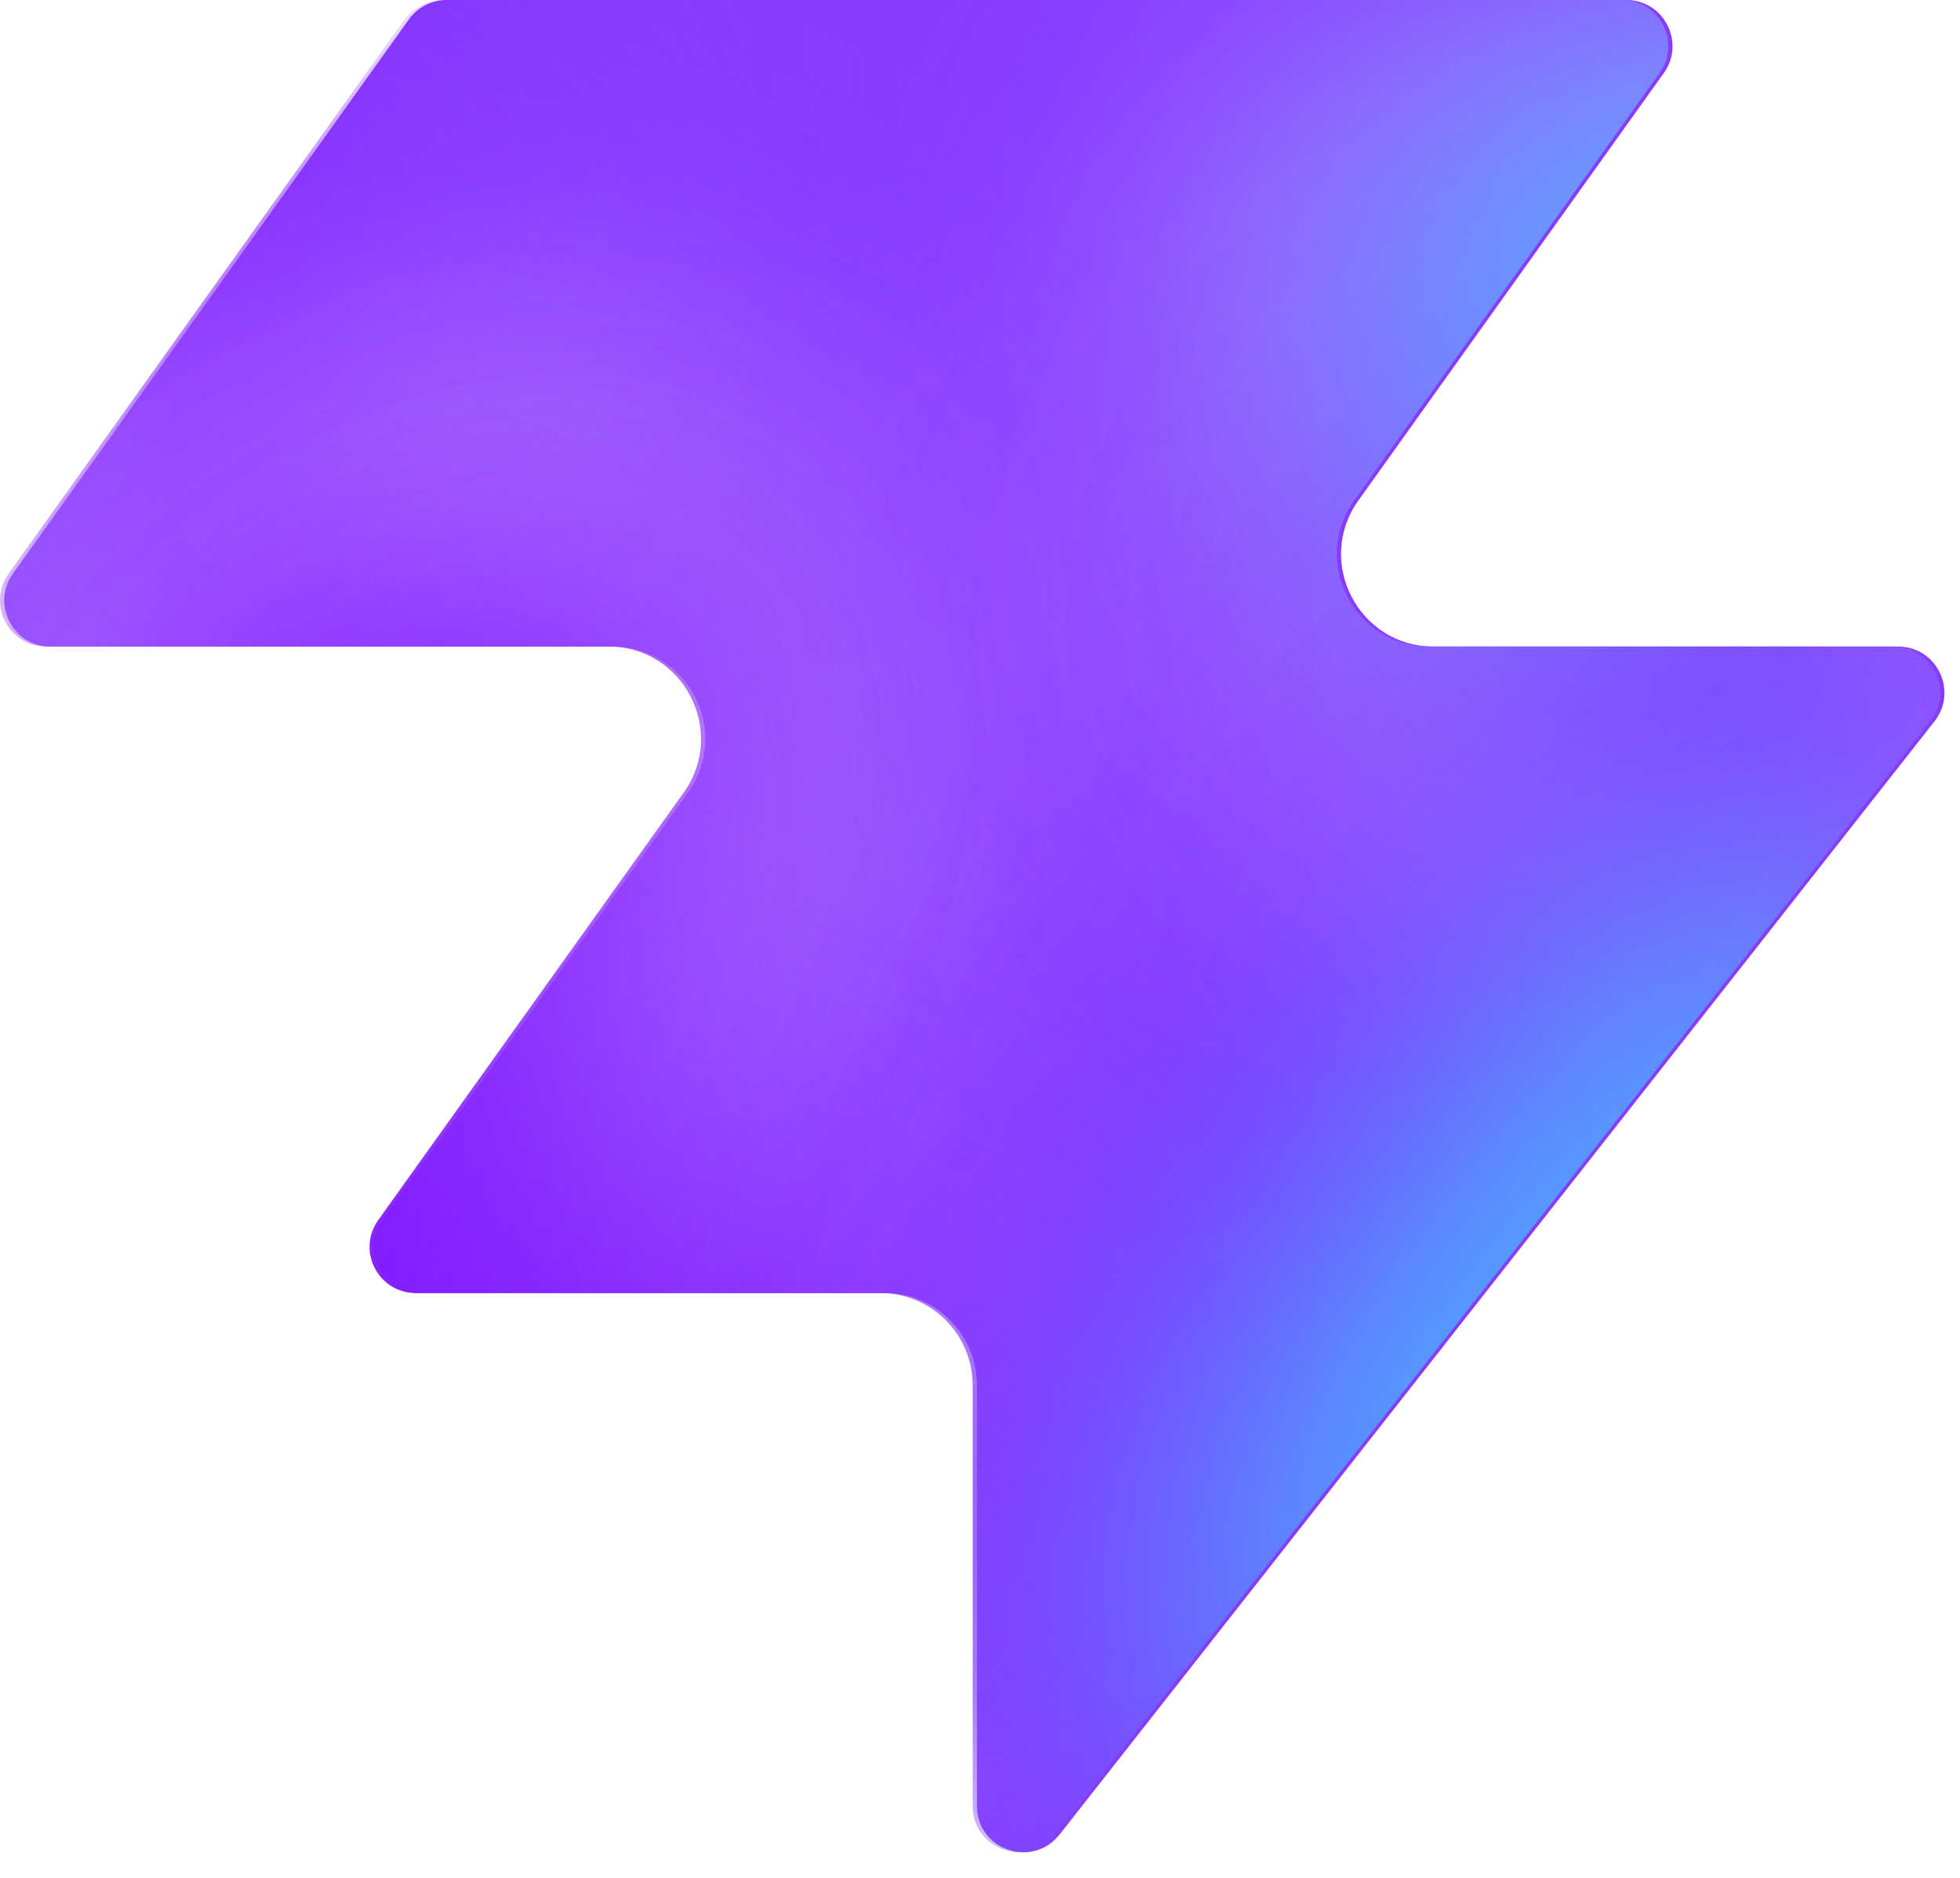
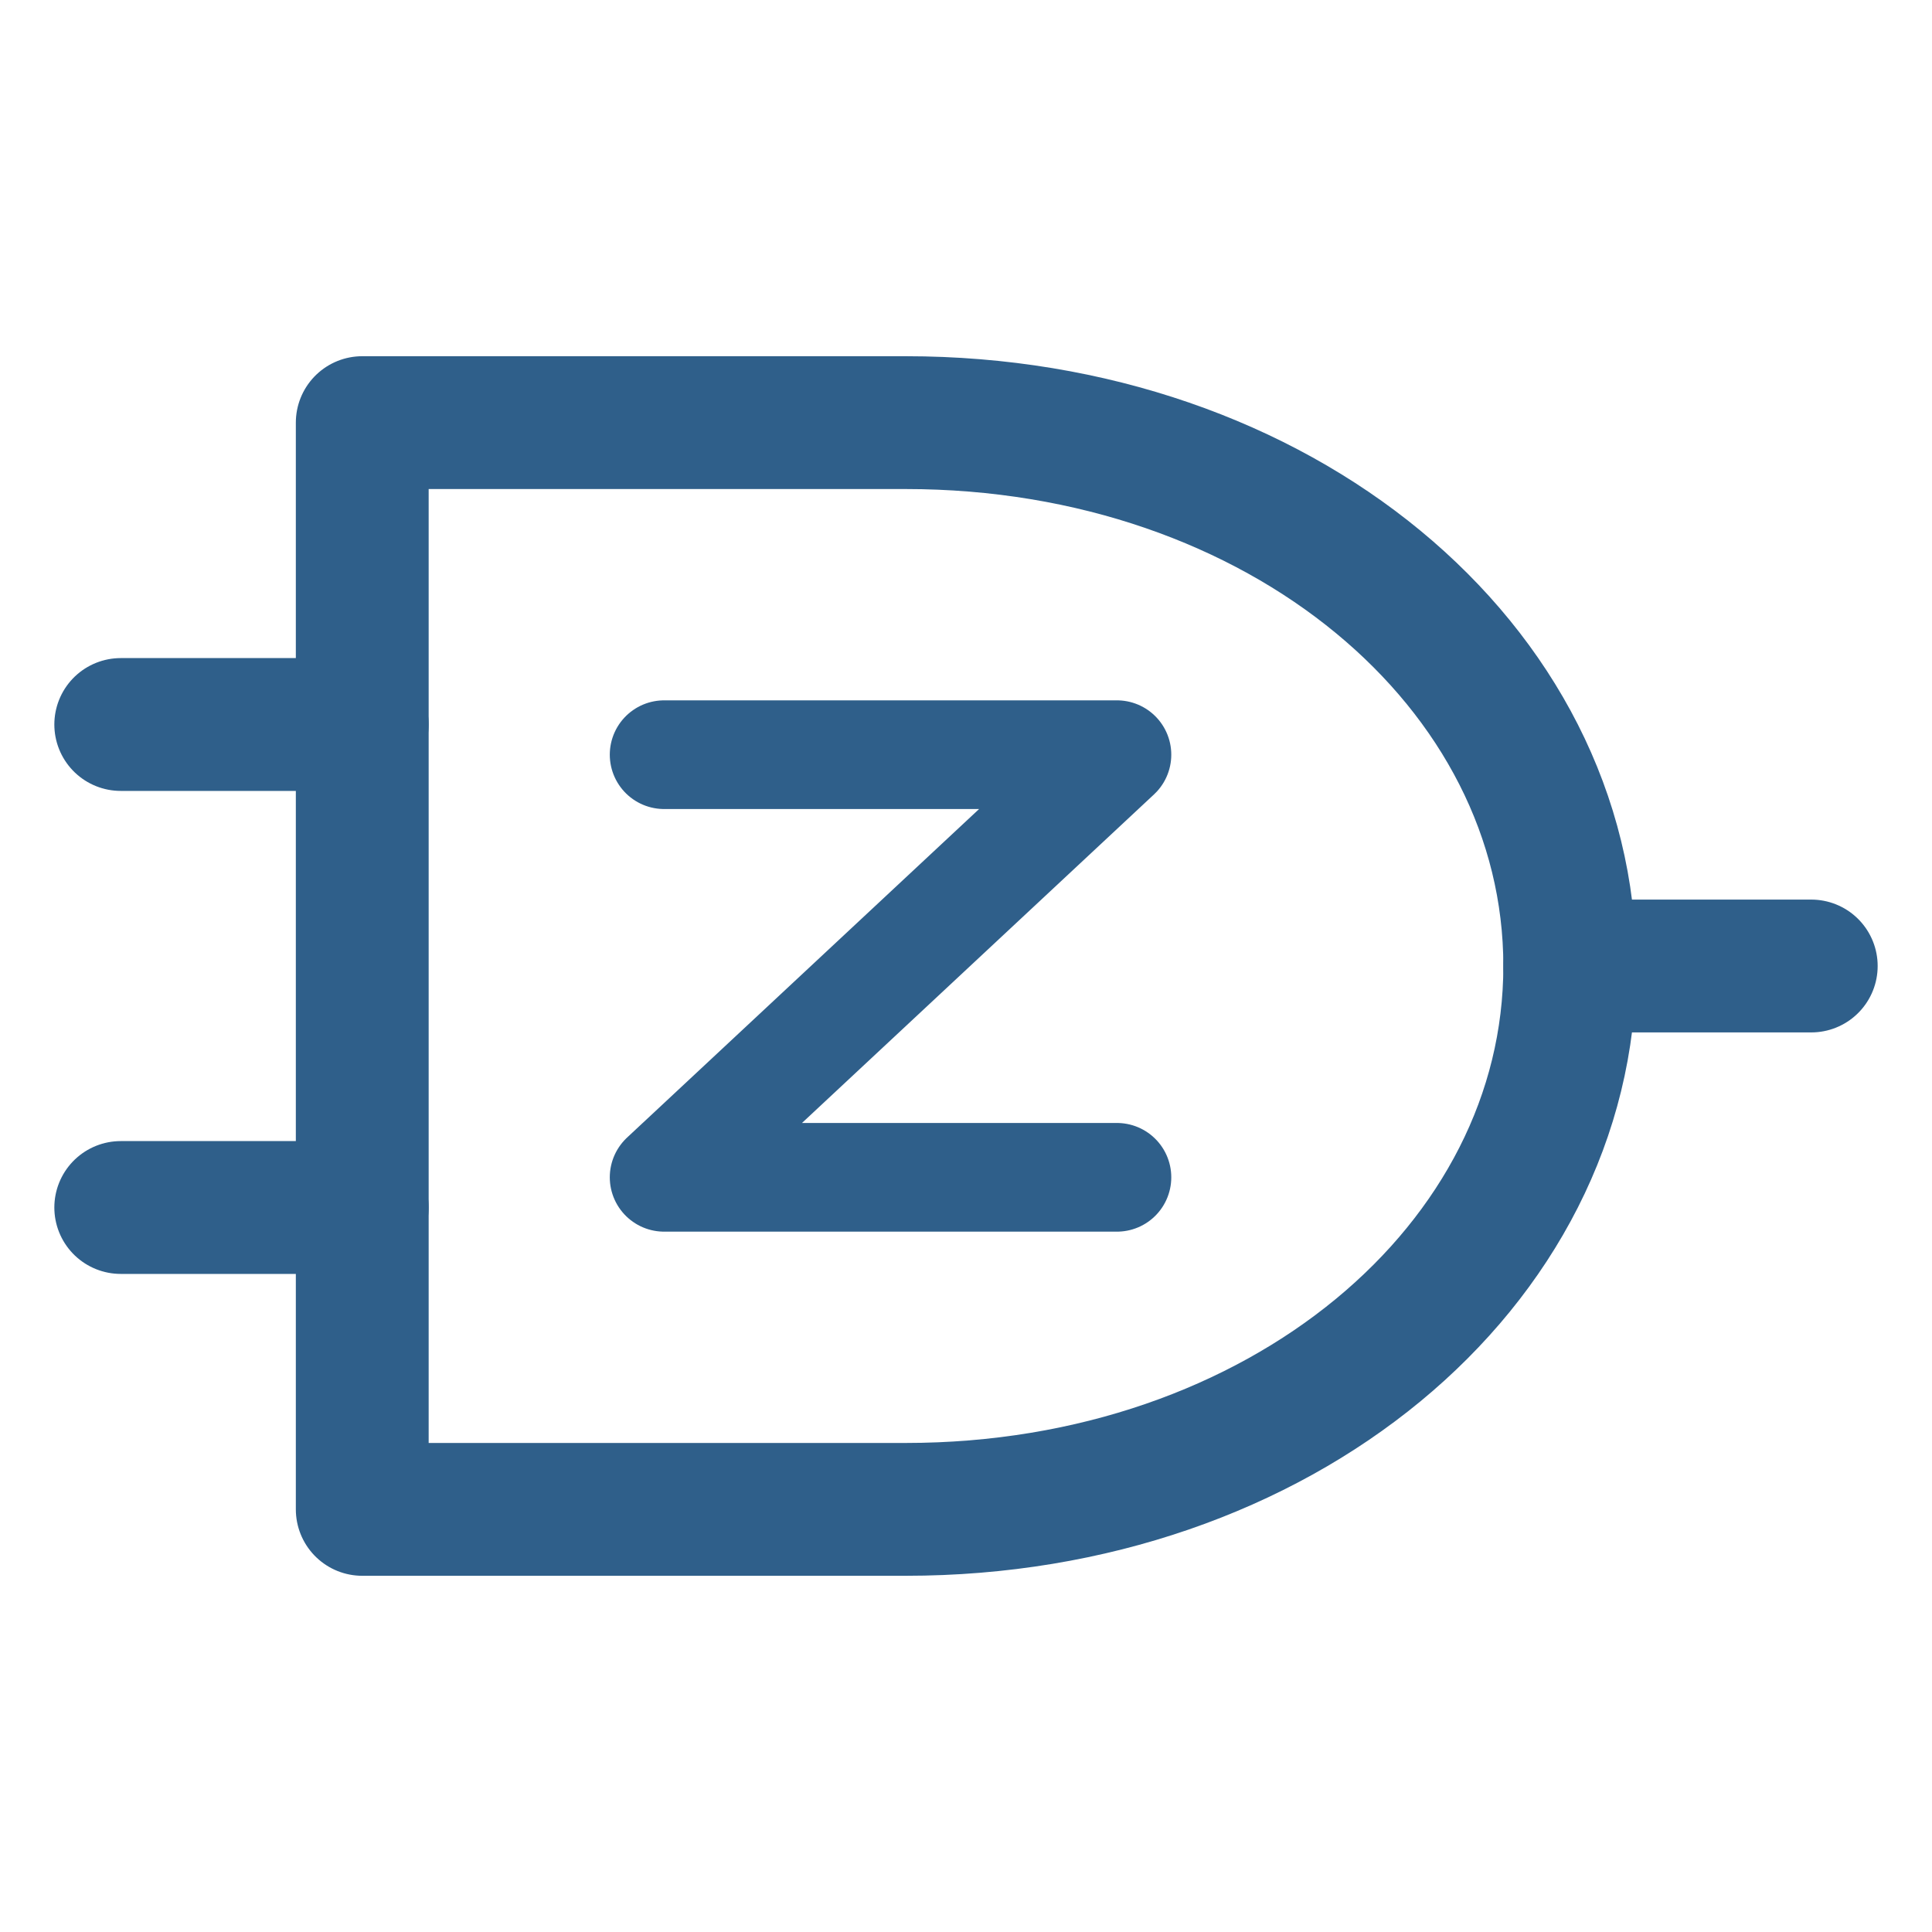
- <svg xmlns="http://www.w3.org/2000/svg" width="48" height="46" fill="none" viewBox="0 0 48 46">
-   <path fill="#863bff" d="M25.946 44.938c-.664.845-2.021.375-2.021-.698V33.937a2.26 2.26 0 0 0-2.262-2.262H10.287c-.92 0-1.456-1.04-.92-1.788l7.48-10.471c1.07-1.497 0-3.578-1.842-3.578H1.237c-.92 0-1.456-1.04-.92-1.788L10.013.474c.214-.297.556-.474.92-.474h28.894c.92 0 1.456 1.04.92 1.788l-7.48 10.471c-1.07 1.498 0 3.579 1.842 3.579h11.377c.943 0 1.473 1.088.89 1.83L25.947 44.94z" style="fill:#863bff;fill:color(display-p3 .525 .23 1);fill-opacity:1" />
-   <mask id="a" width="48" height="46" x="0" y="0" maskUnits="userSpaceOnUse" style="mask-type:alpha">
-     <path fill="#000" d="M25.842 44.938c-.664.844-2.021.375-2.021-.698V33.937a2.26 2.26 0 0 0-2.262-2.262H10.183c-.92 0-1.456-1.04-.92-1.788l7.48-10.471c1.07-1.498 0-3.579-1.842-3.579H1.133c-.92 0-1.456-1.04-.92-1.787L9.91.473c.214-.297.556-.474.92-.474h28.894c.92 0 1.456 1.04.92 1.788l-7.48 10.471c-1.07 1.498 0 3.578 1.842 3.578h11.377c.943 0 1.473 1.088.89 1.832L25.843 44.94z" style="fill:#000;fill-opacity:1" />
-   </mask>
-   <g mask="url(#a)">
-     <g filter="url(#b)">
-       <ellipse cx="5.508" cy="14.704" fill="#ede6ff" rx="5.508" ry="14.704" style="fill:#ede6ff;fill:color(display-p3 .927 .903 1);fill-opacity:1" transform="matrix(.00324 1 1 -.00324 -4.47 31.516)" />
-     </g>
-     <g filter="url(#c)">
-       <ellipse cx="10.399" cy="29.851" fill="#ede6ff" rx="10.399" ry="29.851" style="fill:#ede6ff;fill:color(display-p3 .927 .903 1);fill-opacity:1" transform="matrix(.00324 1 1 -.00324 -39.328 7.883)" />
-     </g>
-     <g filter="url(#d)">
-       <ellipse cx="5.508" cy="30.487" fill="#7e14ff" rx="5.508" ry="30.487" style="fill:#7e14ff;fill:color(display-p3 .492 .077 1);fill-opacity:1" transform="rotate(89.814 -25.913 -14.639)scale(1 -1)" />
-     </g>
-     <g filter="url(#e)">
-       <ellipse cx="5.508" cy="30.599" fill="#7e14ff" rx="5.508" ry="30.599" style="fill:#7e14ff;fill:color(display-p3 .492 .077 1);fill-opacity:1" transform="rotate(89.814 -32.644 -3.334)scale(1 -1)" />
-     </g>
-     <g filter="url(#f)">
-       <ellipse cx="5.508" cy="30.599" fill="#7e14ff" rx="5.508" ry="30.599" style="fill:#7e14ff;fill:color(display-p3 .492 .077 1);fill-opacity:1" transform="matrix(.00324 1 1 -.00324 -34.34 30.47)" />
-     </g>
-     <g filter="url(#g)">
-       <ellipse cx="14.072" cy="22.078" fill="#ede6ff" rx="14.072" ry="22.078" style="fill:#ede6ff;fill:color(display-p3 .927 .903 1);fill-opacity:1" transform="rotate(93.35 24.506 48.493)scale(-1 1)" />
-     </g>
-     <g filter="url(#h)">
-       <ellipse cx="3.47" cy="21.501" fill="#7e14ff" rx="3.47" ry="21.501" style="fill:#7e14ff;fill:color(display-p3 .492 .077 1);fill-opacity:1" transform="rotate(89.009 28.708 47.59)scale(-1 1)" />
-     </g>
-     <g filter="url(#i)">
-       <ellipse cx="3.47" cy="21.501" fill="#7e14ff" rx="3.47" ry="21.501" style="fill:#7e14ff;fill:color(display-p3 .492 .077 1);fill-opacity:1" transform="rotate(89.009 28.708 47.59)scale(-1 1)" />
-     </g>
-     <g filter="url(#j)">
-       <ellipse cx=".387" cy="8.972" fill="#7e14ff" rx="4.407" ry="29.108" style="fill:#7e14ff;fill:color(display-p3 .492 .077 1);fill-opacity:1" transform="rotate(39.51 .387 8.972)" />
-     </g>
-     <g filter="url(#k)">
-       <ellipse cx="47.523" cy="-6.092" fill="#7e14ff" rx="4.407" ry="29.108" style="fill:#7e14ff;fill:color(display-p3 .492 .077 1);fill-opacity:1" transform="rotate(37.892 47.523 -6.092)" />
-     </g>
-     <g filter="url(#l)">
-       <ellipse cx="41.412" cy="6.333" fill="#47bfff" rx="5.971" ry="9.665" style="fill:#47bfff;fill:color(display-p3 .28 .748 1);fill-opacity:1" transform="rotate(37.892 41.412 6.333)" />
-     </g>
-     <g filter="url(#m)">
-       <ellipse cx="-1.879" cy="38.332" fill="#7e14ff" rx="4.407" ry="29.108" style="fill:#7e14ff;fill:color(display-p3 .492 .077 1);fill-opacity:1" transform="rotate(37.892 -1.88 38.332)" />
-     </g>
-     <g filter="url(#n)">
-       <ellipse cx="-1.879" cy="38.332" fill="#7e14ff" rx="4.407" ry="29.108" style="fill:#7e14ff;fill:color(display-p3 .492 .077 1);fill-opacity:1" transform="rotate(37.892 -1.88 38.332)" />
-     </g>
-     <g filter="url(#o)">
-       <ellipse cx="35.651" cy="29.907" fill="#7e14ff" rx="4.407" ry="29.108" style="fill:#7e14ff;fill:color(display-p3 .492 .077 1);fill-opacity:1" transform="rotate(37.892 35.651 29.907)" />
-     </g>
-     <g filter="url(#p)">
-       <ellipse cx="38.418" cy="32.4" fill="#47bfff" rx="5.971" ry="15.297" style="fill:#47bfff;fill:color(display-p3 .28 .748 1);fill-opacity:1" transform="rotate(37.892 38.418 32.4)" />
-     </g>
-   </g>
-   <defs>
-     <filter id="b" width="60.045" height="41.654" x="-19.77" y="16.149" color-interpolation-filters="sRGB" filterUnits="userSpaceOnUse">
-       <feFlood flood-opacity="0" result="BackgroundImageFix" />
-       <feBlend in="SourceGraphic" in2="BackgroundImageFix" result="shape" />
-       <feGaussianBlur result="effect1_foregroundBlur_2002_17158" stdDeviation="7.659" />
-     </filter>
-     <filter id="c" width="90.34" height="51.437" x="-54.613" y="-7.533" color-interpolation-filters="sRGB" filterUnits="userSpaceOnUse">
-       <feFlood flood-opacity="0" result="BackgroundImageFix" />
-       <feBlend in="SourceGraphic" in2="BackgroundImageFix" result="shape" />
-       <feGaussianBlur result="effect1_foregroundBlur_2002_17158" stdDeviation="7.659" />
-     </filter>
-     <filter id="d" width="79.355" height="29.4" x="-49.64" y="2.03" color-interpolation-filters="sRGB" filterUnits="userSpaceOnUse">
-       <feFlood flood-opacity="0" result="BackgroundImageFix" />
-       <feBlend in="SourceGraphic" in2="BackgroundImageFix" result="shape" />
-       <feGaussianBlur result="effect1_foregroundBlur_2002_17158" stdDeviation="4.596" />
-     </filter>
-     <filter id="e" width="79.579" height="29.4" x="-45.045" y="20.029" color-interpolation-filters="sRGB" filterUnits="userSpaceOnUse">
-       <feFlood flood-opacity="0" result="BackgroundImageFix" />
-       <feBlend in="SourceGraphic" in2="BackgroundImageFix" result="shape" />
-       <feGaussianBlur result="effect1_foregroundBlur_2002_17158" stdDeviation="4.596" />
-     </filter>
-     <filter id="f" width="79.579" height="29.4" x="-43.513" y="21.178" color-interpolation-filters="sRGB" filterUnits="userSpaceOnUse">
-       <feFlood flood-opacity="0" result="BackgroundImageFix" />
-       <feBlend in="SourceGraphic" in2="BackgroundImageFix" result="shape" />
-       <feGaussianBlur result="effect1_foregroundBlur_2002_17158" stdDeviation="4.596" />
-     </filter>
-     <filter id="g" width="74.749" height="58.852" x="15.756" y="-17.901" color-interpolation-filters="sRGB" filterUnits="userSpaceOnUse">
-       <feFlood flood-opacity="0" result="BackgroundImageFix" />
-       <feBlend in="SourceGraphic" in2="BackgroundImageFix" result="shape" />
-       <feGaussianBlur result="effect1_foregroundBlur_2002_17158" stdDeviation="7.659" />
-     </filter>
-     <filter id="h" width="61.377" height="25.362" x="23.548" y="2.284" color-interpolation-filters="sRGB" filterUnits="userSpaceOnUse">
-       <feFlood flood-opacity="0" result="BackgroundImageFix" />
-       <feBlend in="SourceGraphic" in2="BackgroundImageFix" result="shape" />
-       <feGaussianBlur result="effect1_foregroundBlur_2002_17158" stdDeviation="4.596" />
-     </filter>
-     <filter id="i" width="61.377" height="25.362" x="23.548" y="2.284" color-interpolation-filters="sRGB" filterUnits="userSpaceOnUse">
-       <feFlood flood-opacity="0" result="BackgroundImageFix" />
-       <feBlend in="SourceGraphic" in2="BackgroundImageFix" result="shape" />
-       <feGaussianBlur result="effect1_foregroundBlur_2002_17158" stdDeviation="4.596" />
-     </filter>
-     <filter id="j" width="56.045" height="63.649" x="-27.636" y="-22.853" color-interpolation-filters="sRGB" filterUnits="userSpaceOnUse">
-       <feFlood flood-opacity="0" result="BackgroundImageFix" />
-       <feBlend in="SourceGraphic" in2="BackgroundImageFix" result="shape" />
-       <feGaussianBlur result="effect1_foregroundBlur_2002_17158" stdDeviation="4.596" />
-     </filter>
-     <filter id="k" width="54.814" height="64.646" x="20.116" y="-38.415" color-interpolation-filters="sRGB" filterUnits="userSpaceOnUse">
-       <feFlood flood-opacity="0" result="BackgroundImageFix" />
-       <feBlend in="SourceGraphic" in2="BackgroundImageFix" result="shape" />
-       <feGaussianBlur result="effect1_foregroundBlur_2002_17158" stdDeviation="4.596" />
-     </filter>
-     <filter id="l" width="33.541" height="35.313" x="24.641" y="-11.323" color-interpolation-filters="sRGB" filterUnits="userSpaceOnUse">
-       <feFlood flood-opacity="0" result="BackgroundImageFix" />
-       <feBlend in="SourceGraphic" in2="BackgroundImageFix" result="shape" />
-       <feGaussianBlur result="effect1_foregroundBlur_2002_17158" stdDeviation="4.596" />
-     </filter>
-     <filter id="m" width="54.814" height="64.646" x="-29.286" y="6.009" color-interpolation-filters="sRGB" filterUnits="userSpaceOnUse">
-       <feFlood flood-opacity="0" result="BackgroundImageFix" />
-       <feBlend in="SourceGraphic" in2="BackgroundImageFix" result="shape" />
-       <feGaussianBlur result="effect1_foregroundBlur_2002_17158" stdDeviation="4.596" />
-     </filter>
-     <filter id="n" width="54.814" height="64.646" x="-29.286" y="6.009" color-interpolation-filters="sRGB" filterUnits="userSpaceOnUse">
-       <feFlood flood-opacity="0" result="BackgroundImageFix" />
-       <feBlend in="SourceGraphic" in2="BackgroundImageFix" result="shape" />
-       <feGaussianBlur result="effect1_foregroundBlur_2002_17158" stdDeviation="4.596" />
-     </filter>
-     <filter id="o" width="54.814" height="64.646" x="8.244" y="-2.416" color-interpolation-filters="sRGB" filterUnits="userSpaceOnUse">
-       <feFlood flood-opacity="0" result="BackgroundImageFix" />
-       <feBlend in="SourceGraphic" in2="BackgroundImageFix" result="shape" />
-       <feGaussianBlur result="effect1_foregroundBlur_2002_17158" stdDeviation="4.596" />
-     </filter>
-     <filter id="p" width="39.409" height="43.623" x="18.713" y="10.588" color-interpolation-filters="sRGB" filterUnits="userSpaceOnUse">
-       <feFlood flood-opacity="0" result="BackgroundImageFix" />
-       <feBlend in="SourceGraphic" in2="BackgroundImageFix" result="shape" />
-       <feGaussianBlur result="effect1_foregroundBlur_2002_17158" stdDeviation="4.596" />
-     </filter>
-   </defs>
+ <svg xmlns="http://www.w3.org/2000/svg" viewBox="0 0 32 32" fill="none">
+   <path d="M6 7h9c6.2 0 11 4.03 11 9s-4.8 9-11 9H6V7z" stroke="#2f5f8a" stroke-width="2.2" stroke-linejoin="round" />
+   <path d="M2 12h4M2 20h4M26 16h4" stroke="#2f5f8a" stroke-width="2.2" stroke-linecap="round" />
+   <path d="M11 12.5h7.5L11 19.5h7.5" stroke="#2f5f8a" stroke-width="1.8" stroke-linecap="round" stroke-linejoin="round" />
</svg>
